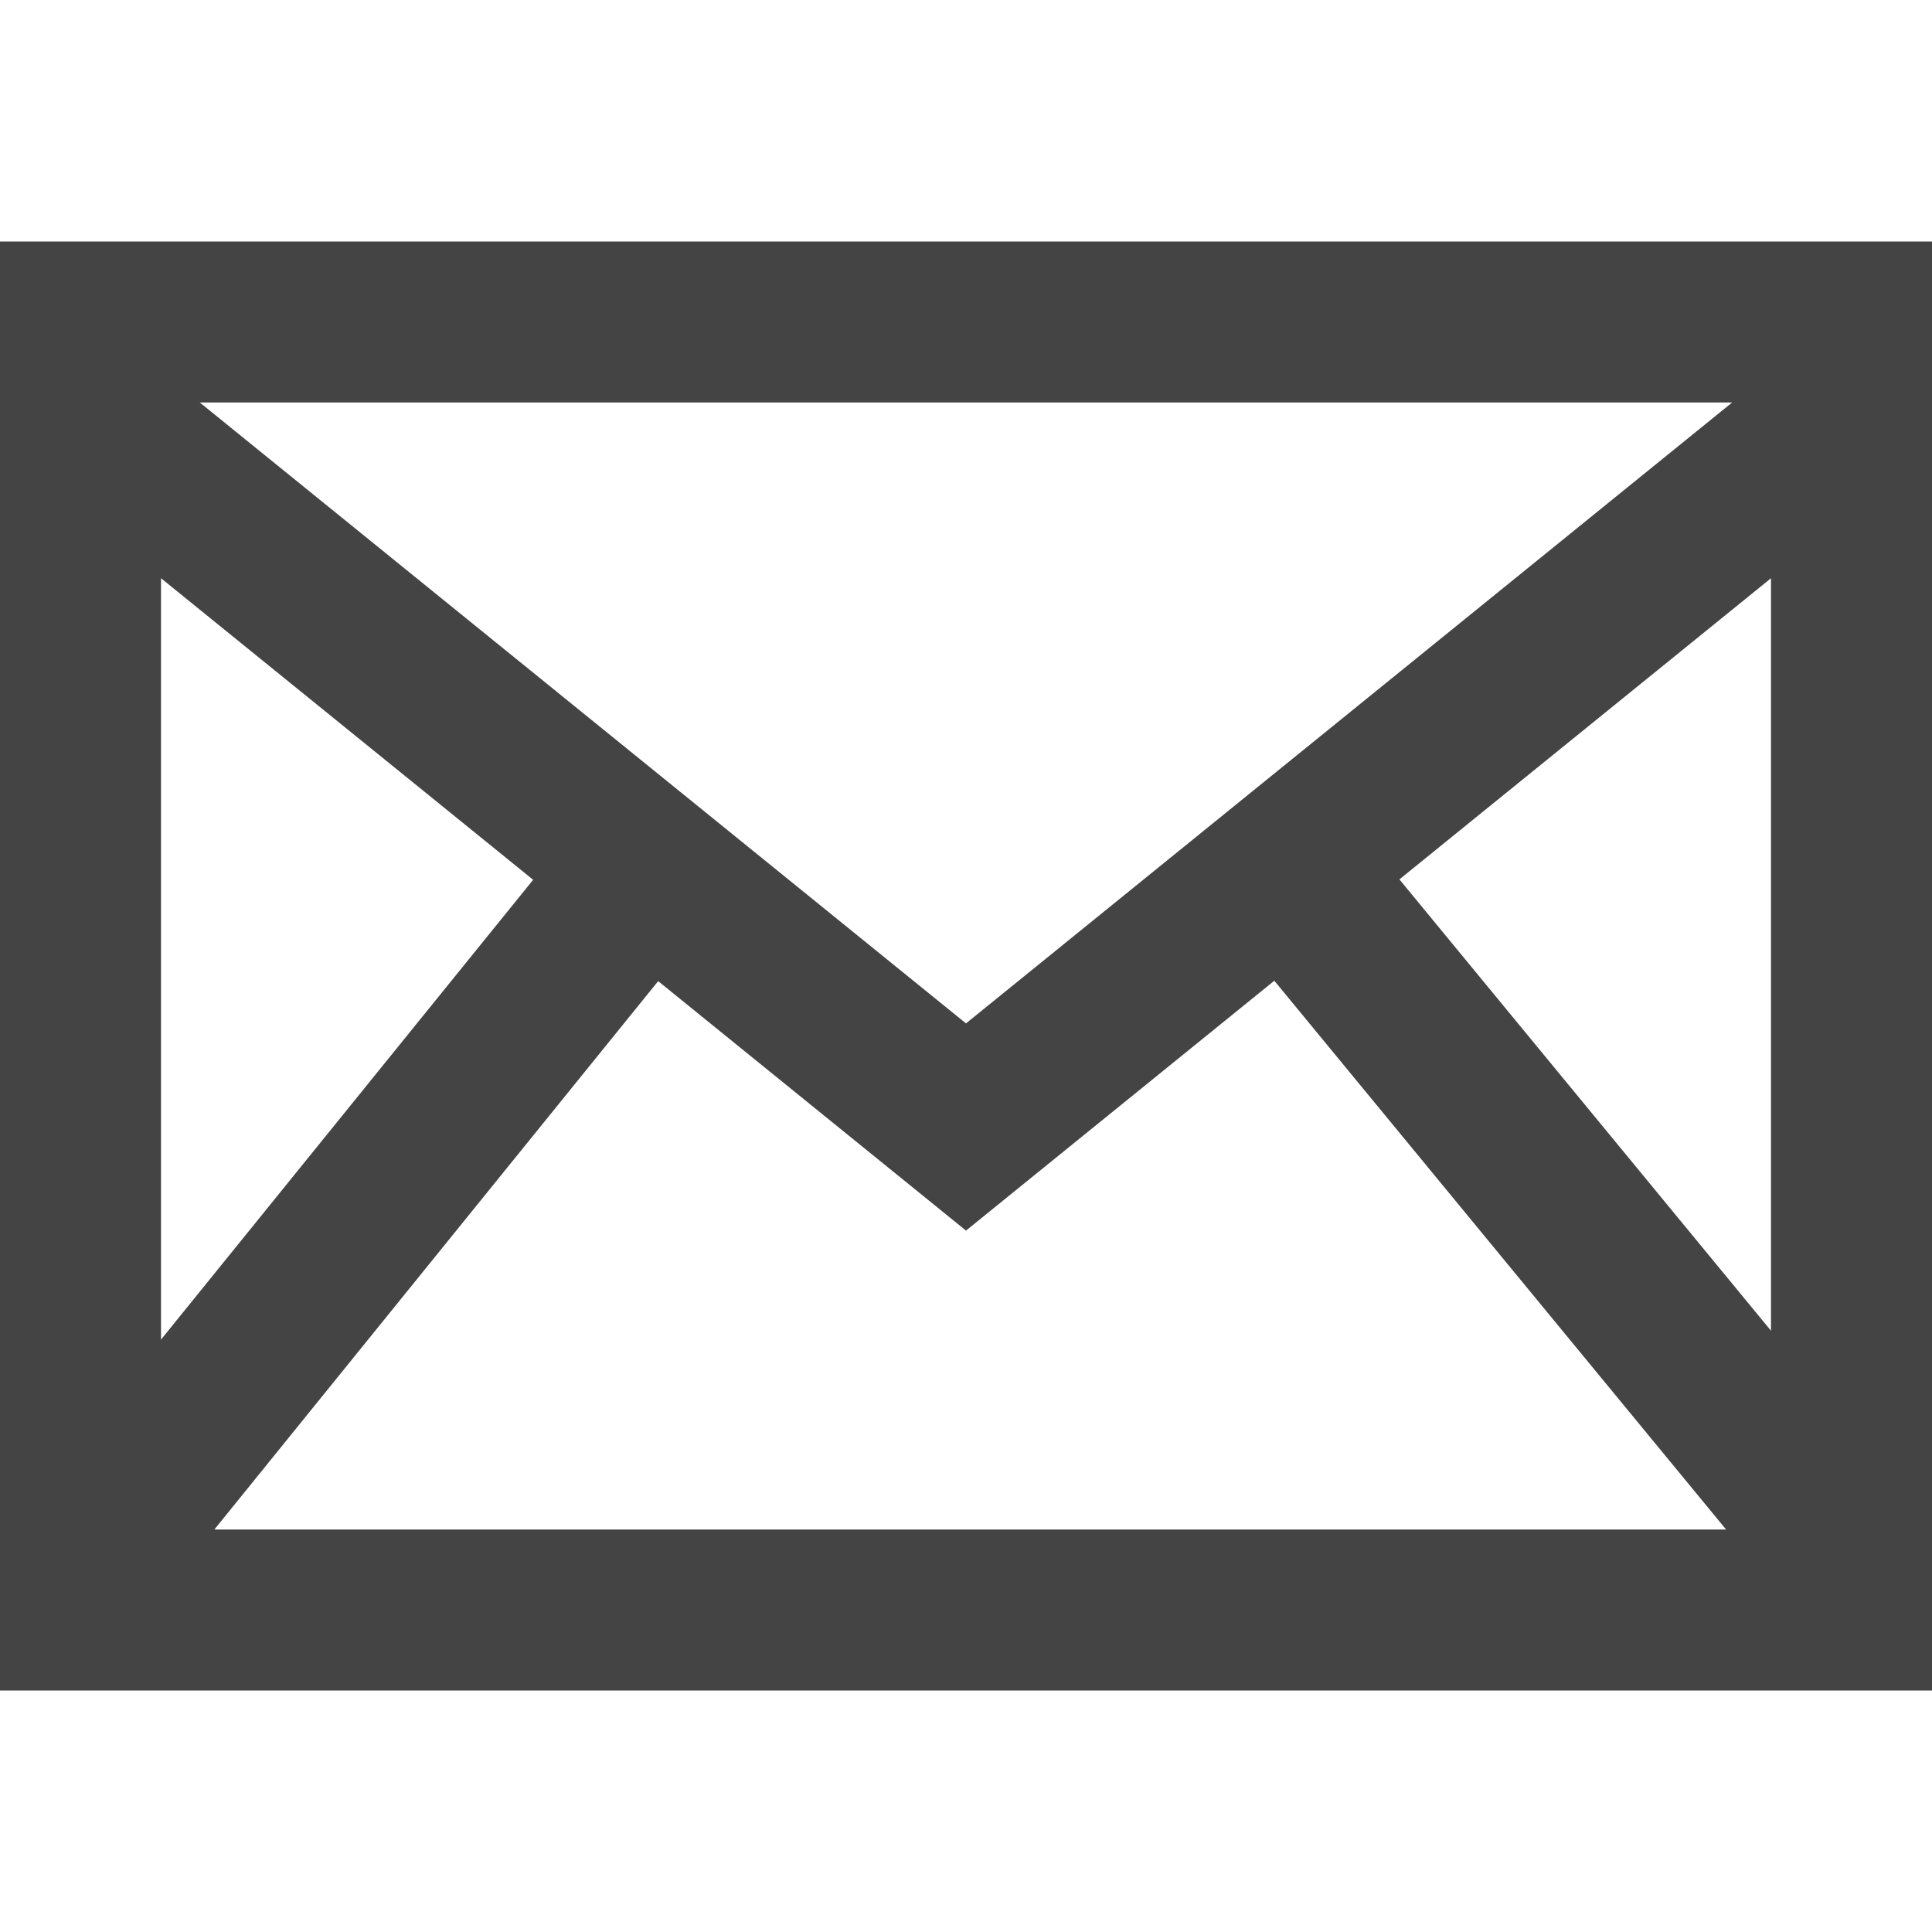
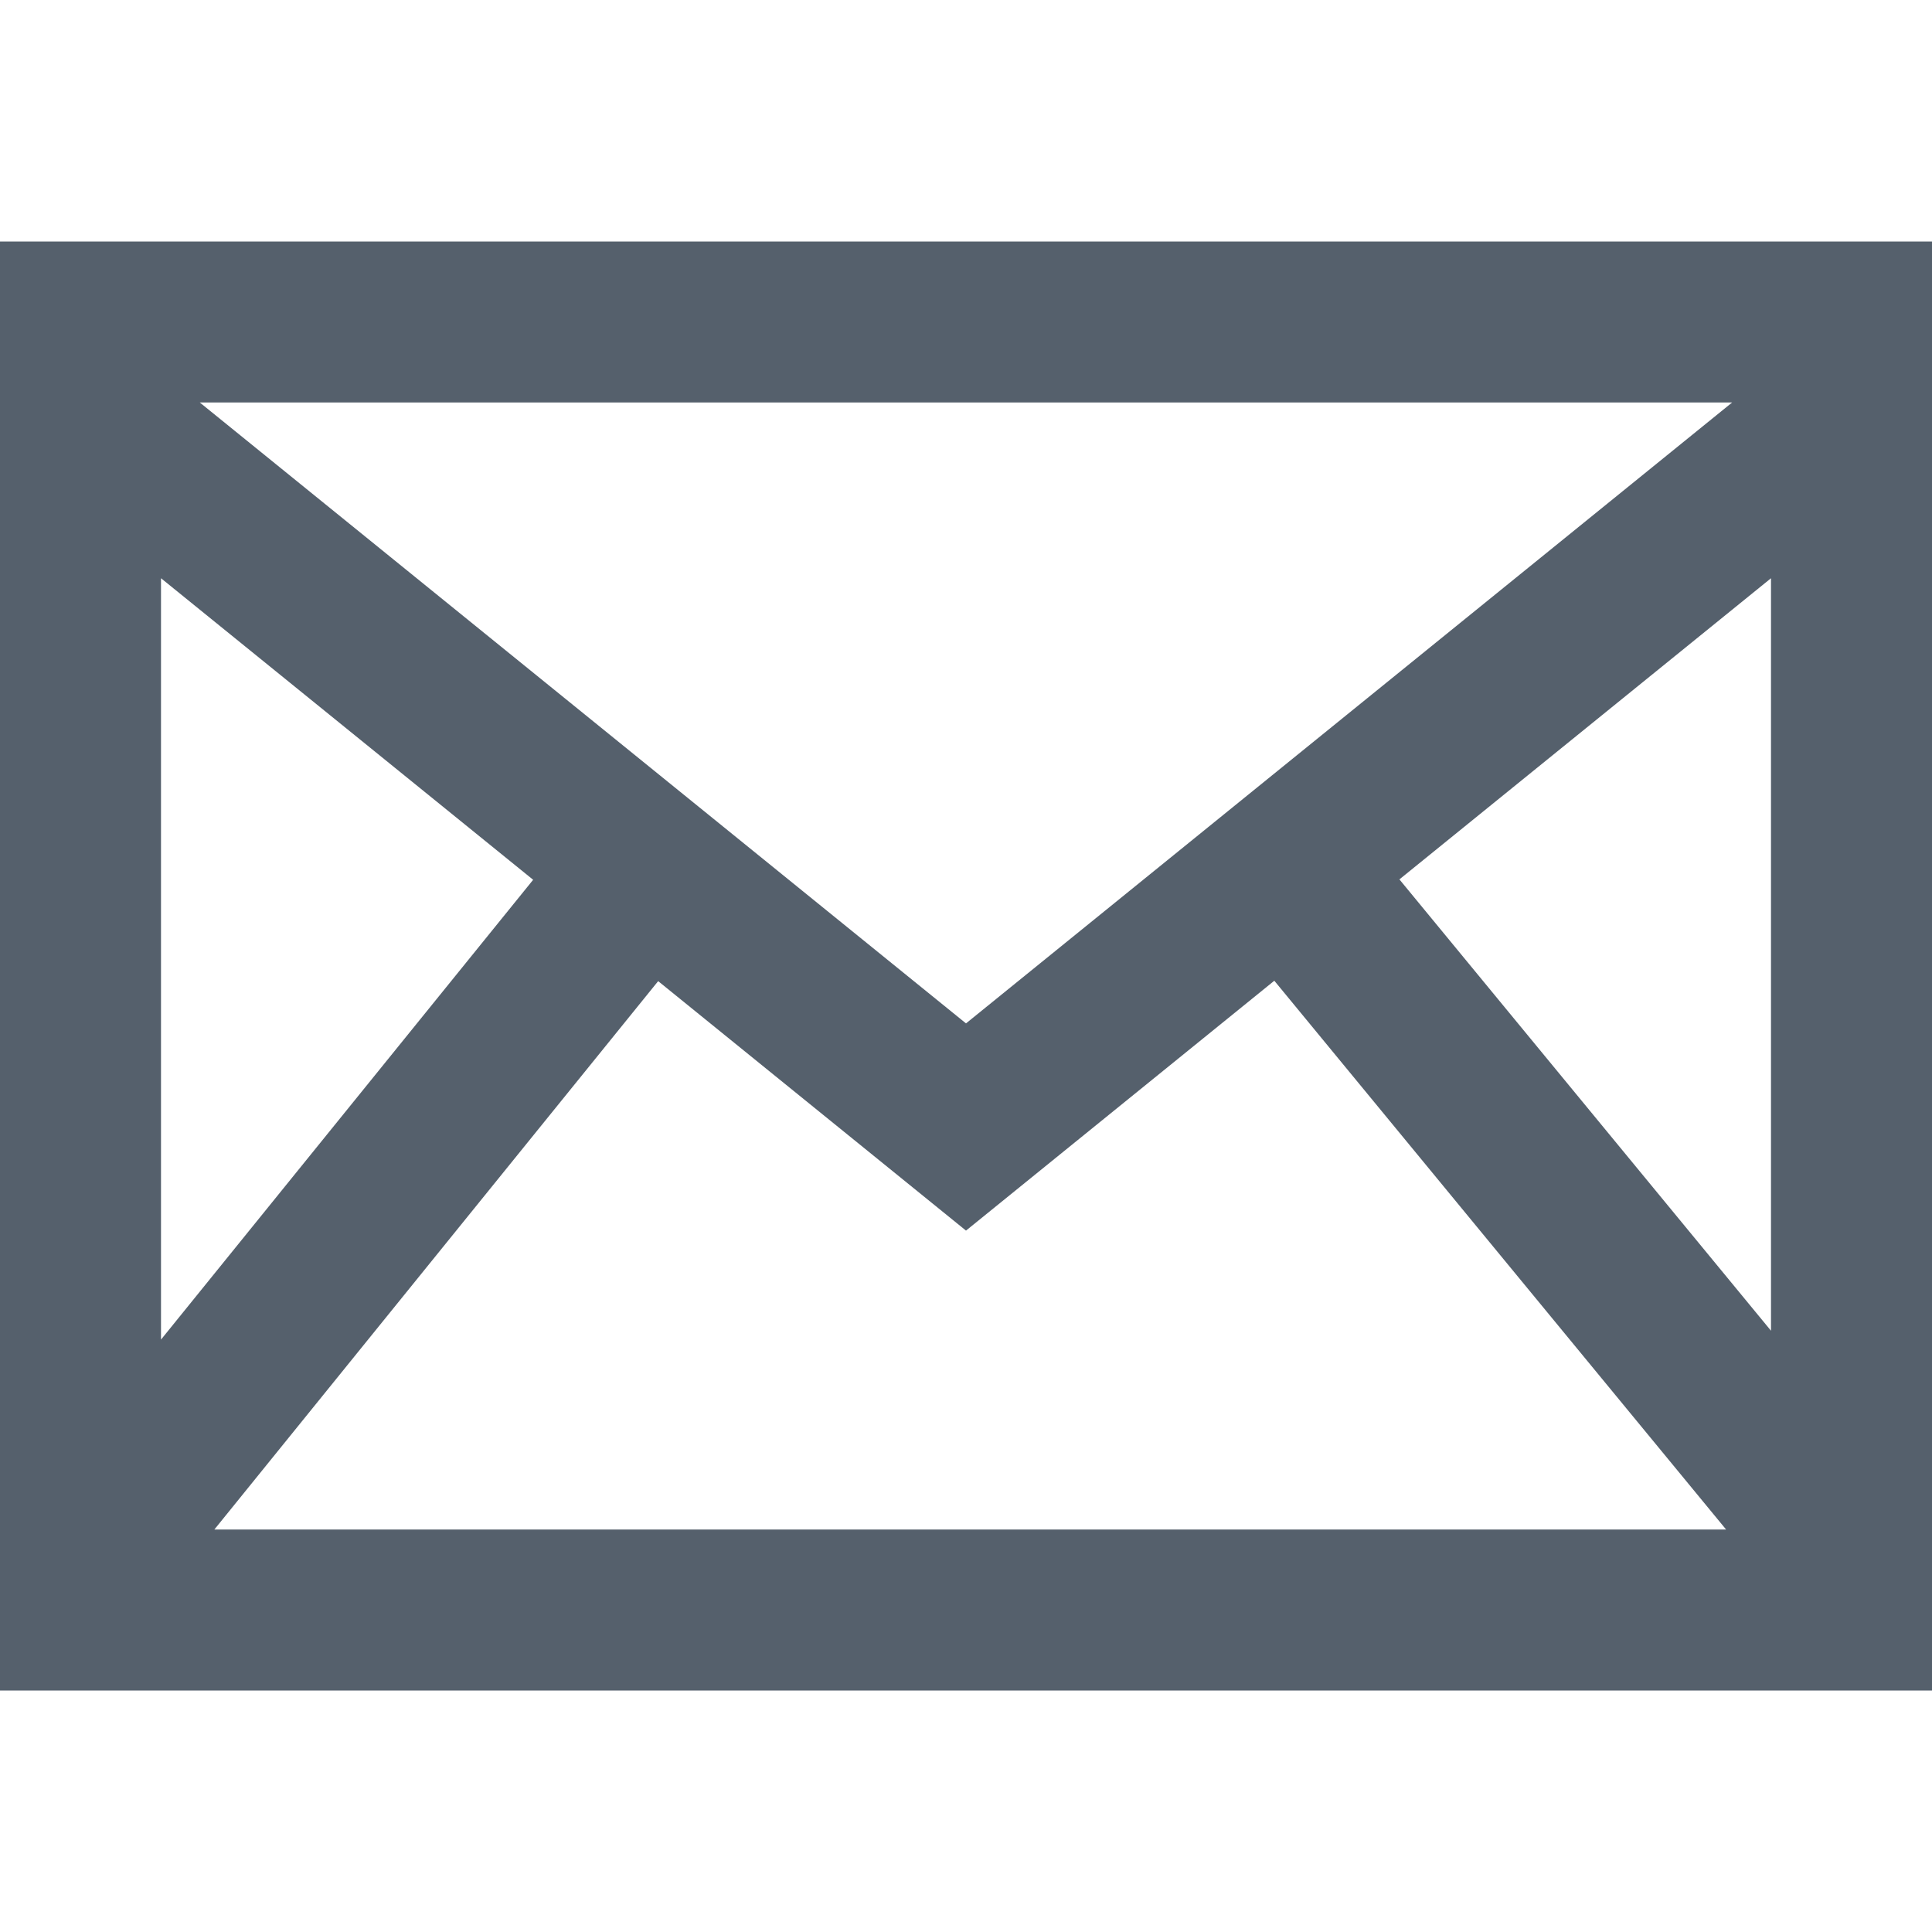
<svg xmlns="http://www.w3.org/2000/svg" width="24" height="24" viewBox="0 0 24 24">
-   <path fill="#444" d="M0 3v18h24v-18h-24zm6.623 7.929l-4.623 5.712v-9.458l4.623 3.746zm-4.141-5.929h19.035l-9.517 7.713-9.518-7.713zm5.694 7.188l3.824 3.099 3.83-3.104 5.612 6.817h-18.779l5.513-6.812zm9.208-1.264l4.616-3.741v9.348l-4.616-5.607z" />
+   <path fill="#55606c" d="M0 3v18h24v-18h-24zm6.623 7.929l-4.623 5.712v-9.458l4.623 3.746zm-4.141-5.929h19.035l-9.517 7.713-9.518-7.713zm5.694 7.188l3.824 3.099 3.83-3.104 5.612 6.817h-18.779l5.513-6.812zm9.208-1.264l4.616-3.741v9.348l-4.616-5.607z" />
</svg>
